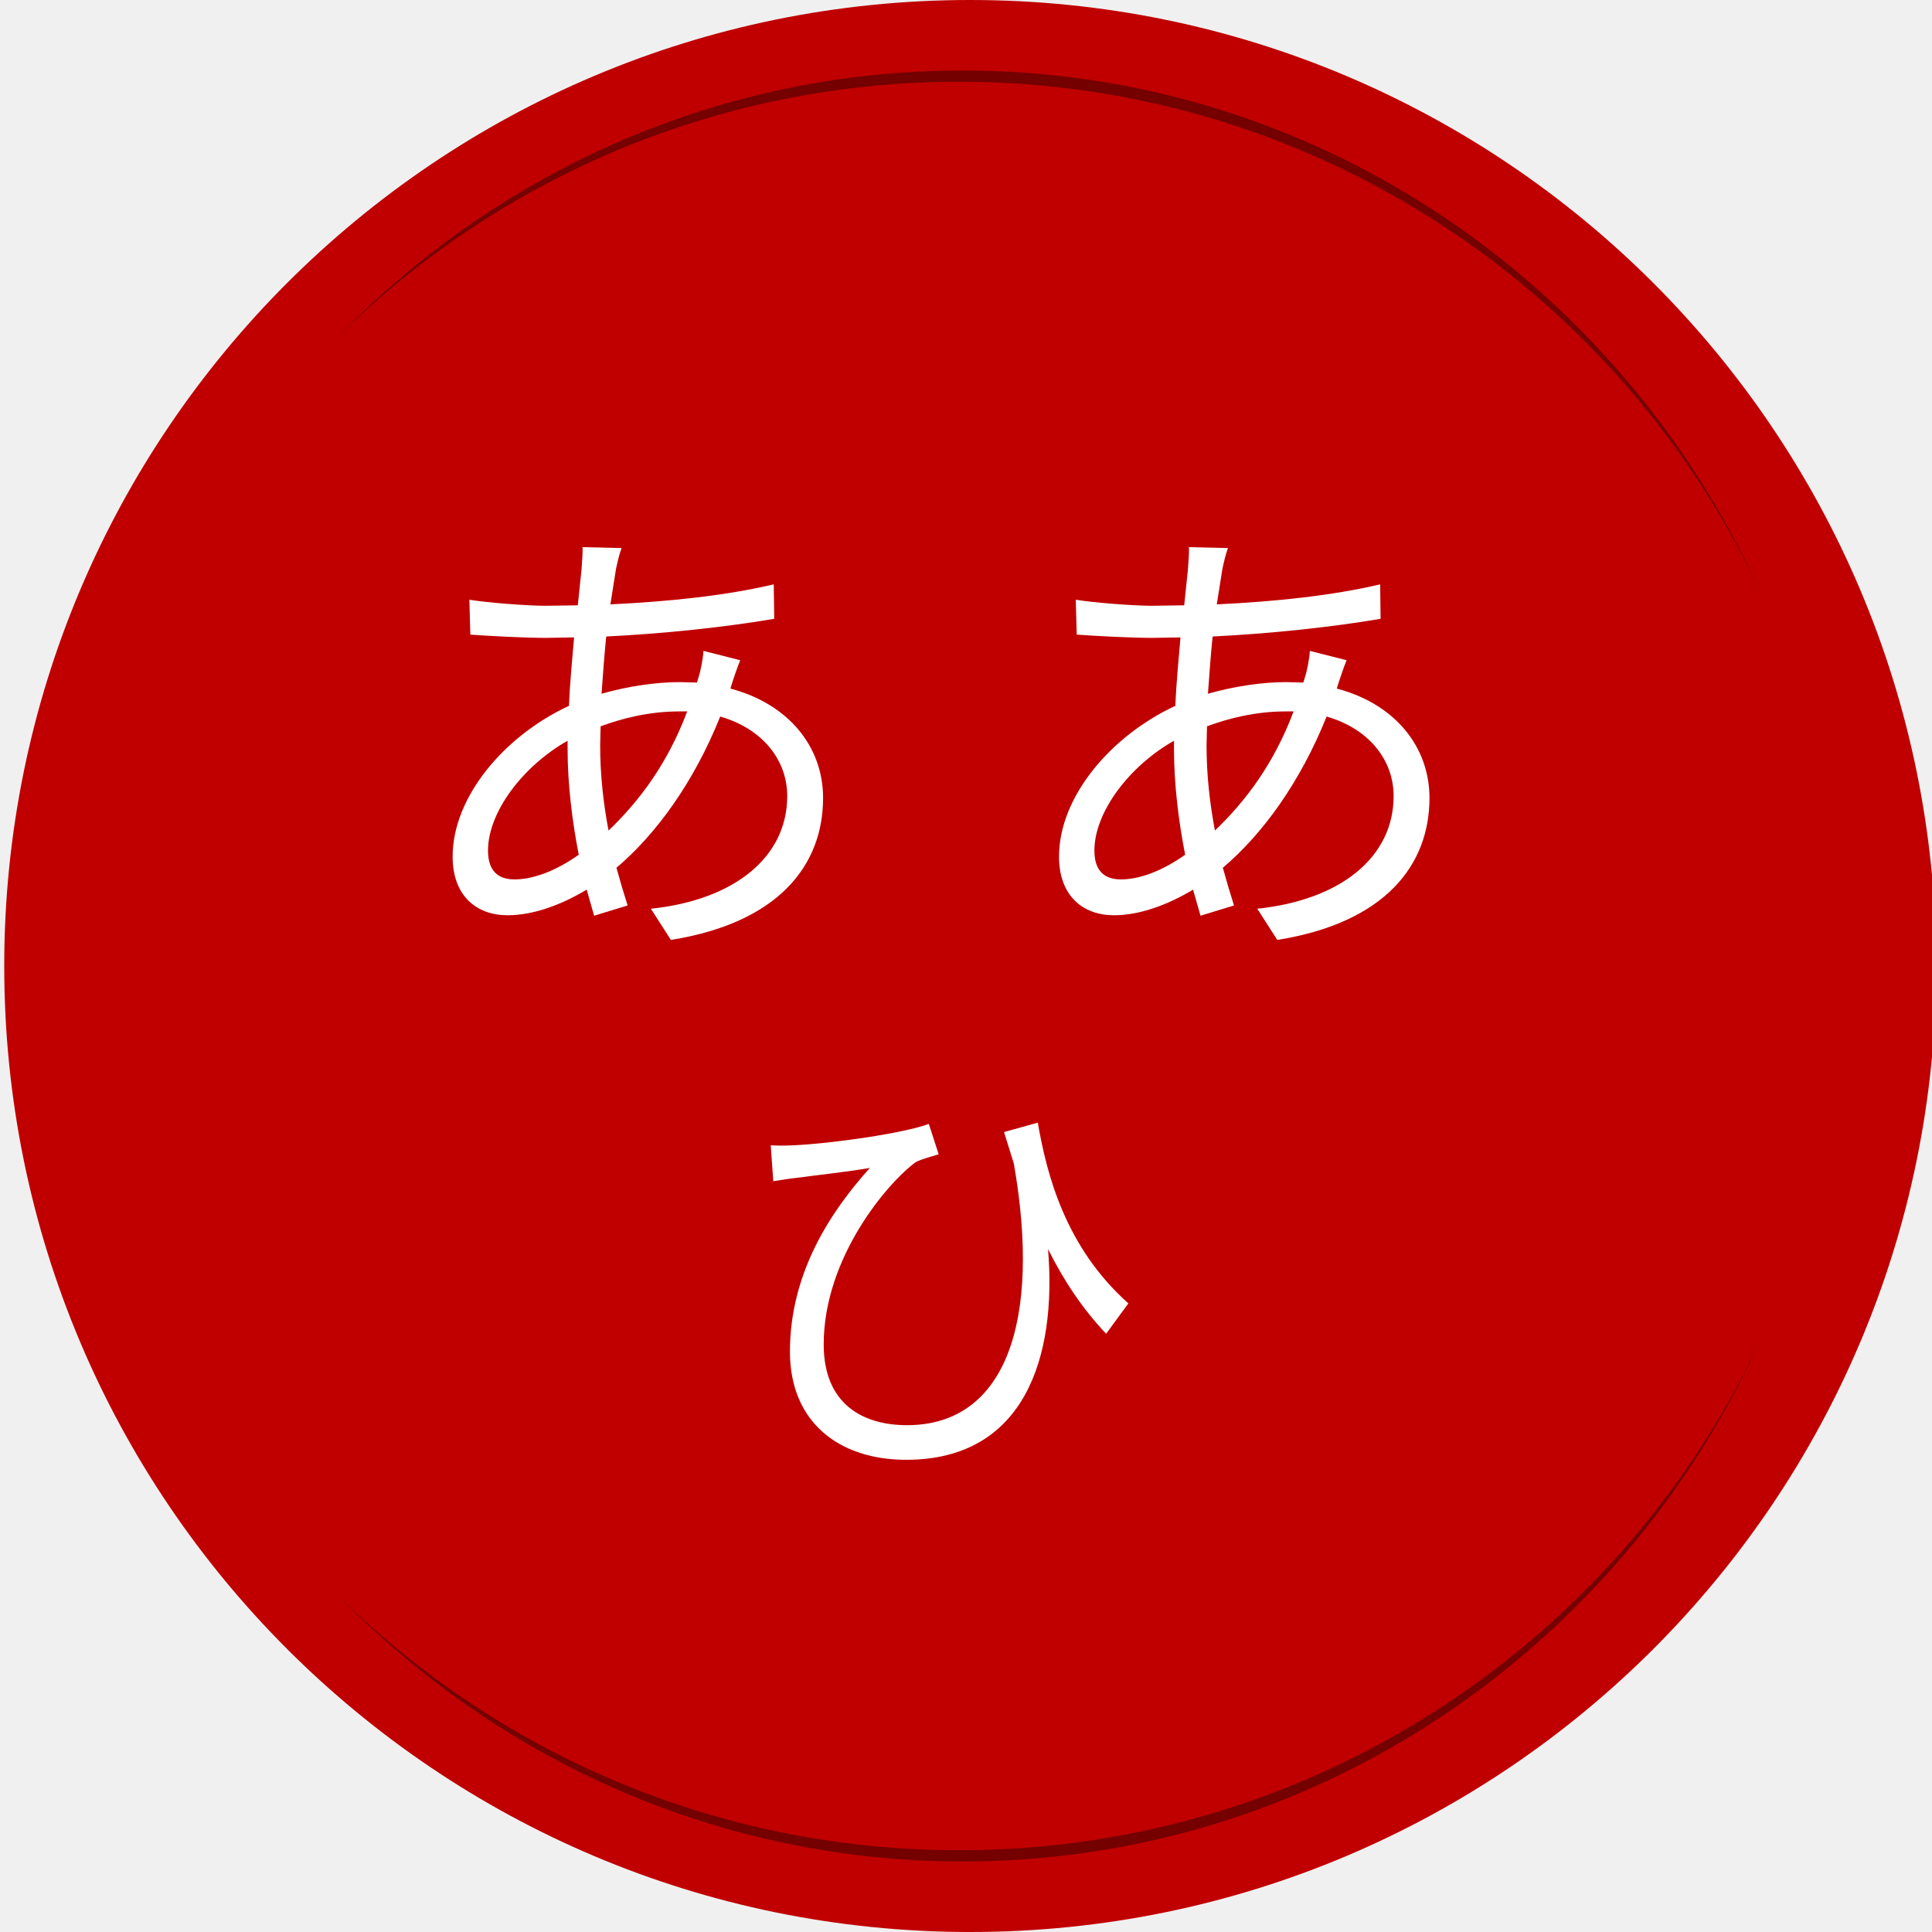
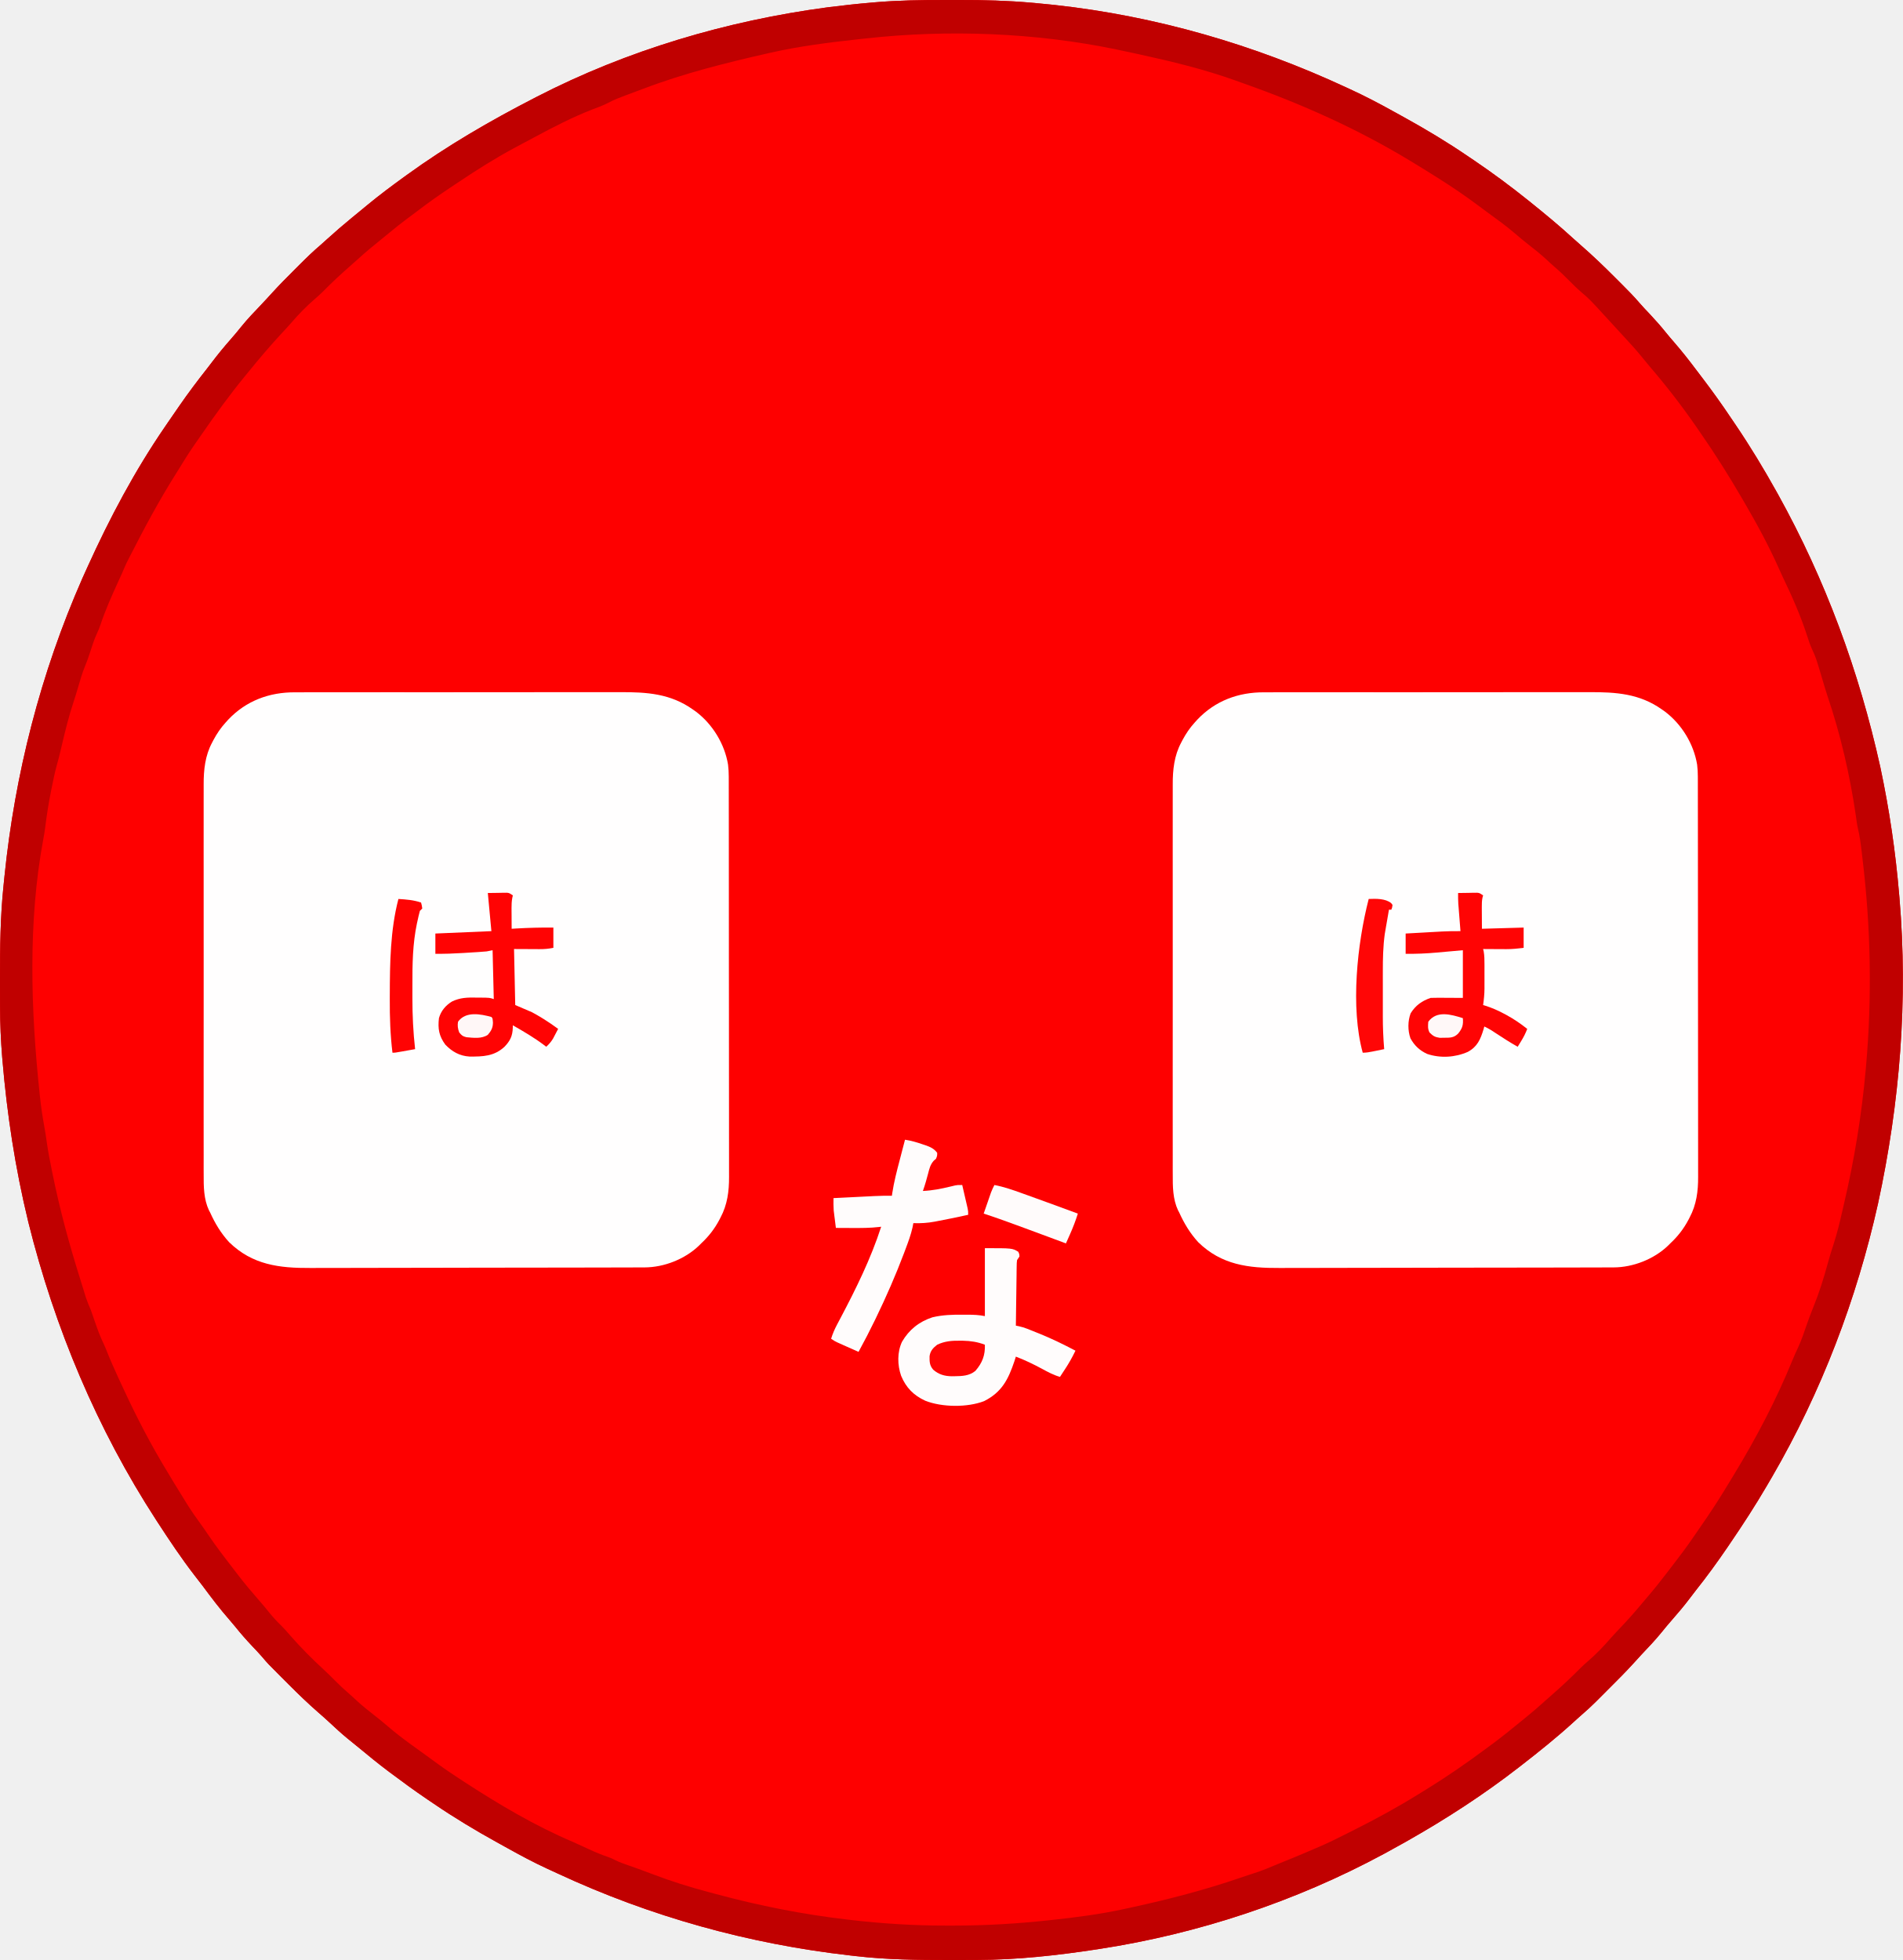
- <svg xmlns="http://www.w3.org/2000/svg" viewBox="0 0 1370 1370">
-   <path d="M3 685C3 306.685 309.685 0 688 0 1066.31 0 1373 306.685 1373 685 1373 1063.31 1066.31 1370 688 1370 309.685 1370 3 1063.31 3 685Z" fill="#C00000" fill-rule="evenodd" />
-   <path d="M60 685C60 334.299 338.704 50 682.5 50 1026.3 50 1305 334.299 1305 685 1305 1035.7 1026.3 1320 682.5 1320 338.704 1320 60 1035.7 60 685Z" fill="#740000" fill-rule="evenodd" />
-   <path d="M53 685C53 338.718 333.718 58 680 58 1026.28 58 1307 338.718 1307 685 1307 1031.28 1026.28 1312 680 1312 333.718 1312 53 1031.28 53 685Z" fill="#C00000" fill-rule="evenodd" />
-   <text fill="#FFFFFF" font-family="MS Gothic, sans-serif" font-weight="400" font-size="330" x="450" y="650" text-anchor="middle">あ</text>
-   <text fill="#FFFFFF" font-family="MS Gothic, sans-serif" font-weight="400" font-size="330" x="880" y="650" text-anchor="middle">あ</text>
-   <text fill="#FFFFFF" font-family="MS Gothic, sans-serif" font-weight="400" font-size="303" x="665" y="1020" text-anchor="middle">ひ</text>
+ <svg xmlns="http://www.w3.org/2000/svg" version="1.1" viewBox="-0.25 -0.27 1596.39 1644.52">
+   <path d="M792.49-.26c4.17,.01,8.34,0,12.52-.01C825.1-.31,844.97,.24,865,2c.87,.07,1.73,.15,2.62,.22c5.01,.43,10.01,.92,15.01,1.47c.74,.08,1.49,.16,2.26,.24C969.65,13.27,1051.74,37.11,1129,73c.96,.44,1.92,.88,2.91,1.34c12.69,5.83,24.99,12.24,37.18,19.04c3.03,1.69,6.07,3.36,9.12,5.04c18.14,10.02,35.85,20.67,52.98,32.35c1.87,1.27,3.74,2.54,5.62,3.8c15.52,10.52,30.58,21.69,45.19,33.43c.64,.51,1.28,1.03,1.94,1.56c12.13,9.76,24.11,19.65,35.58,30.18c2.12,1.93,4.25,3.82,6.42,5.7c9.88,8.61,19.3,17.63,28.54,26.91c1.84,1.85,3.69,3.69,5.54,5.53c5.32,5.32,10.59,10.63,15.47,16.37c2.69,3.12,5.55,6.07,8.39,9.06c4.83,5.15,9.45,10.38,13.86,15.9c2.12,2.61,4.29,5.15,6.49,7.67c6.69,7.69,12.92,15.67,19.03,23.81c1.81,2.4,3.62,4.78,5.44,7.17c7.9,10.41,15.48,20.98,22.75,31.84c1.52,2.25,3.04,4.5,4.57,6.75c12.17,18.01,23.41,36.56,33.98,55.55c.51,.92,1.02,1.83,1.55,2.77c39.57,71.36,67.82,147.8,85.68,228.63c7.66,35.96,12.77,71.2,15.77,106.6c.1,1.13,.2,2.27,.3,3.44c7.24,85.27,.42,171.27-18,256.12c-17.87,80.21-47.46,157.95-88.85,229.26c-1.34,2.3-1.89,3.23-2.45,4.18c-.57,.98-1.14,1.96-1.73,2.97c-9.79,16.78-20.33,32.99-31.27,49.03c-.7,1.03-1.41,2.07-2.13,3.14c-8.38,12.3-17.08,24.26-26.34,35.91c-1.83,2.33-3.61,4.69-5.4,7.05c-4.56,6.04-9.4,11.77-14.39,17.46c-3.14,3.58-6.2,7.21-9.18,10.94c-5.19,6.41-10.88,12.35-16.55,18.34c-2.35,2.52-4.66,5.09-6.97,7.64c-6.35,6.97-13,13.63-19.68,20.29c-2.06,2.05-4.12,4.12-6.17,6.18c-1.34,1.34-2.68,2.67-4.01,4.01c-.61,.6-1.21,1.21-1.83,1.83c-3.73,3.71-7.58,7.23-11.57,10.67c-2.47,2.13-4.87,4.34-7.28,6.54c-13.94,12.69-28.61,24.45-43.5,36c-.66,.51-1.31,1.02-1.99,1.55c-29.41,22.84-60.63,43.09-93.01,61.45c-.72,.41-1.43,.82-2.17,1.24c-5.25,2.97-10.53,5.89-15.83,8.76c-.89,.48-1.78,.96-2.69,1.46c-73.78,39.76-155.5,66.84-238.31,79.54c-.73,.11-1.46,.22-2.21,.34c-33.3,5.08-66.71,8.77-100.42,8.86c-1.64,.01-3.28,.02-4.91,.02c-5.2,.02-10.39,.03-15.58,.03c-.89,0-1.77,0-2.69,0c-26.17,.01-52.16-.22-78.19-3.25c-1.64-.18-3.27-.37-4.91-.55c-85.28-9.7-167.65-32.57-245.5-68.78c-3.04-1.41-6.08-2.81-9.13-4.21c-11.11-5.11-21.83-10.87-32.52-16.82c-3.04-1.7-6.1-3.38-9.15-5.06c-18.15-10.03-35.85-20.68-52.98-32.35c-1.87-1.27-3.74-2.54-5.62-3.8c-10.61-7.19-20.93-14.75-31.19-22.43c-.6-.45-1.21-.9-1.83-1.37c-8.25-6.2-16.22-12.72-24.16-19.31c-3.23-2.68-6.49-5.32-9.76-7.94c-5.29-4.32-10.26-8.94-15.25-13.59c-2.93-2.74-5.92-5.38-8.95-8c-8.76-7.63-17.04-15.63-25.24-23.85c-2-2.01-4.01-4.01-6.02-6.01c-11.3-11.29-11.3-11.29-16.32-17.22c-2.67-3.11-5.53-6.05-8.34-9.02c-4.85-5.15-9.47-10.39-13.88-15.92c-1.62-1.99-3.25-3.93-4.94-5.86c-8.06-9.18-15.36-18.84-22.63-28.66c-2.16-2.89-4.38-5.73-6.62-8.56c-11.07-14.33-21.19-29.5-31.06-44.69c-.44-.68-.88-1.36-1.34-2.06c-49.36-76.05-85-160.79-107.13-249.74C12.44,979.57,5.62,934.49,1.76,888.81c-.06-.74-.12-1.48-.19-2.25c-1.14-14-1.74-27.94-1.77-41.99c-.01-1.63-.02-3.26-.02-4.89c-.02-5.18-.03-10.37-.03-15.55c0-.89,0-1.77,0-2.68c-.01-26.44,.23-52.73,3-79.04c.26-2.52,.52-5.04,.77-7.56c8.73-85.49,30.12-169.96,65.39-250.01c1.43-3.17,2.26-5.01,3.09-6.84c.47-1.04,.94-2.09,1.43-3.16C91.81,434.29,112.8,394.77,138,358c.84-1.23,1.67-2.45,2.51-3.68c2.81-4.12,5.65-8.22,8.49-12.32c.47-.69,.95-1.38,1.44-2.08c7.31-10.58,15.01-20.78,22.96-30.88c1.44-1.83,2.85-3.68,4.25-5.54c4.97-6.58,10.17-12.86,15.61-19.06c3.11-3.54,6.12-7.12,9.05-10.81c5.14-6.36,10.8-12.22,16.43-18.13c3.19-3.34,6.31-6.75,9.41-10.17c5.75-6.31,11.73-12.37,17.78-18.39c1.77-1.76,3.54-3.54,5.31-5.31c5.75-5.76,11.54-11.37,17.76-16.63c1.67-1.5,3.34-3,5-4.5c6.86-6.21,13.84-12.26,21-18.12c.73-.61,1.47-1.21,2.23-1.83c1.52-1.25,3.04-2.49,4.56-3.73c2.07-1.71,4.14-3.41,6.2-5.12c10.06-8.3,20.44-16.07,31.01-23.7c.34-.25,.34-.25,2.08-1.51C374.89,121.98,410.9,101.08,448,82c.71-.37,1.43-.74,2.16-1.12C525.57,42.05,609.01,17.19,694.2,5.85c6.75-.85,12.3-1.49,17.86-2.1c.35-.04,.35-.04,2.12-.23C719.44,2.94,724.72,2.46,730,2c.99-.09,1.97-.18,2.99-.27c19.85-1.71,39.59-2.05,59.5-1.99Z" fill="#FE0000" />
+   <path d="M1060.18,580.61c1.27,0,2.55-.01,3.86-.01c3.5-.02,7-.01,10.5-.01c3.78,.01,7.57,0,11.36-.01c7.41-.02,14.81-.02,22.22-.02c6.03,.01,12.05,0,18.08,0c.86,0,1.72,0,2.6,0c1.75,0,3.49-.01,5.24-.01c16.36-.01,32.72-.01,49.08,.01c14.94,.01,29.88-.01,44.82-.03c15.37-.03,30.74-.04,46.1-.03c8.62,.01,17.24,0,25.85-.01c7.34-.02,14.68-.02,22.01,0c3.74,.01,7.48,.01,11.21-.01c22.31-.08,42.08,1.17,60.89,14.52c.85,.6,1.71,1.2,2.59,1.82c14,10.61,24.08,27.07,26.95,44.47c.42,3.41,.59,6.65,.59,10.08c.01,1.24,.01,2.48,.01,3.76c0,1.37,0,2.74,0,4.1c0,1.46,.01,2.92,.01,4.38c.01,4.01,.01,8.02,.01,12.02c0,4.33,.01,8.65,.02,12.98c.01,9.45,.02,18.9,.02,28.36c0,5.9,.01,11.81,.01,17.71c.01,16.36,.02,32.72,.03,49.08c0,1.05,0,2.09,0,3.17c0,1.05,0,2.1,0,3.18c0,2.13,0,4.25,0,6.38c0,1.05,0,2.1,0,3.19c0,17.08,.02,34.16,.05,51.24c.02,17.54,.03,35.09,.03,52.63c0,9.85,.01,19.7,.03,29.54c.01,8.39,.02,16.78,.01,25.16c0,4.28,0,8.55,.01,12.83c.01,3.92,.01,7.84,0,11.76c0,1.41,0,2.82,.01,4.23c.07,12.08-1.4,23.41-7.13,34.18c-.35,.67-.7,1.35-1.05,2.04c-3.99,7.52-8.96,13.91-15.2,19.71c-.6,.6-1.2,1.21-1.82,1.83c-11.8,11.37-29.33,18.27-45.74,18.31c-.54,0-.54,0-3.3,.01c-1.18,0-2.37,0-3.59,0c-1.26,.01-2.53,.01-3.83,.02c-3.51,.01-7.02,.01-10.53,.02c-3.79,.01-7.58,.02-11.36,.03c-9.15,.02-18.29,.04-27.44,.05c-2.59,0-5.17,.01-7.76,.01c-16.07,.03-32.15,.05-48.23,.06c-3.72,0-7.44,.01-11.16,.01c-.93,0-1.85,0-2.81,0c-14.96,.01-29.93,.05-44.89,.09c-15.38,.04-30.77,.07-46.15,.07c-8.63,0-17.26,.02-25.89,.05c-7.35,.03-14.71,.04-22.06,.03c-3.74-.01-7.49-.01-11.23,.02c-26.06,.16-48.68-2.52-68.21-21.61c-6.87-7.53-11.8-15.71-16-25c-.32-.59-.64-1.19-.97-1.8c-4.4-9.43-4.46-19.95-4.41-30.15c0-1.46-.01-2.93-.02-4.39c-.01-3.99,0-7.99,.01-11.98c0-4.31-.01-8.63-.01-12.95c-.02-8.45-.01-16.89-.01-25.34c.01-6.87,.01-13.73,.01-20.6c0-.98,0-1.96,0-2.97c0-1.99,0-3.98-.01-5.97c0-18.64,.01-37.28,.02-55.92c.02-15.97,.01-31.94,0-47.92c-.02-18.57-.02-37.14-.01-55.71c0-1.99,0-3.97,0-5.95c0-.98,0-1.95,0-2.96c0-6.85,0-13.71-.01-20.56c-.01-8.36,0-16.72,.01-25.08c.01-4.27,.01-8.53,0-12.79c-.01-3.91,0-7.82,.01-11.72c.01-1.41,.01-2.82,0-4.22c-.06-12.29,1.22-24.37,7.14-35.33c.18-.34,.18-.34,1.06-2.04c2.88-5.36,6.08-10.15,10.19-14.65c.75-.83,1.5-1.66,2.27-2.52c14.98-15.78,34.38-22.98,55.91-22.87Z" fill="#FFFEFE" />
+   <path d="M247.18,580.61c1.27,0,2.55-.01,3.86-.01c3.5-.02,7-.01,10.5-.01c3.78,.01,7.57,0,11.36-.01c7.41-.02,14.81-.02,22.22-.02c6.03,.01,12.05,0,18.08,0c.86,0,1.72,0,2.6,0c1.75,0,3.49-.01,5.24-.01c16.36-.01,32.72-.01,49.08,.01c14.94,.01,29.88-.01,44.82-.03c15.37-.03,30.74-.04,46.1-.03c8.62,.01,17.24,0,25.85-.01c7.34-.02,14.68-.02,22.01,0c3.74,.01,7.48,.01,11.21-.01c22.31-.08,42.08,1.17,60.89,14.52c.85,.6,1.71,1.2,2.59,1.82c14,10.61,24.08,27.07,26.95,44.47c.42,3.41,.59,6.65,.59,10.08c.01,1.24,.01,2.48,.01,3.76c0,1.37,0,2.74,0,4.1c0,1.46,.01,2.92,.01,4.38c.01,4.01,.01,8.02,.01,12.02c0,4.33,.01,8.65,.02,12.98c.01,9.45,.02,18.9,.02,28.36c0,5.9,.01,11.81,.01,17.71c.01,16.36,.02,32.72,.03,49.08c0,1.05,0,2.09,0,3.17c0,1.05,0,2.1,0,3.18c0,2.13,0,4.25,0,6.38c0,1.05,0,2.1,0,3.19c0,17.08,.02,34.16,.05,51.24c.02,17.54,.03,35.09,.03,52.63c0,9.85,.01,19.7,.03,29.54c.01,8.39,.02,16.78,.01,25.16c0,4.28,0,8.55,.01,12.83c.01,3.92,.01,7.84,0,11.76c0,1.41,0,2.82,.01,4.23c.07,12.08-1.4,23.41-7.13,34.18c-.35,.67-.7,1.35-1.05,2.04c-3.99,7.52-8.96,13.91-15.2,19.71c-.6,.6-1.2,1.21-1.82,1.83c-11.8,11.37-29.33,18.27-45.74,18.31c-.54,0-.54,0-3.3,.01c-1.18,0-2.37,0-3.59,0c-1.26,.01-2.53,.01-3.83,.02c-3.51,.01-7.02,.01-10.53,.02c-3.79,.01-7.58,.02-11.36,.03c-9.15,.02-18.29,.04-27.44,.05c-2.59,0-5.17,.01-7.76,.01c-16.07,.03-32.15,.05-48.23,.06c-3.72,0-7.44,.01-11.16,.01c-.93,0-1.85,0-2.81,0c-14.96,.01-29.93,.05-44.89,.09c-15.38,.04-30.77,.07-46.15,.07c-8.63,0-17.26,.02-25.89,.05c-7.35,.03-14.71,.04-22.06,.03c-3.74-.01-7.49-.01-11.23,.02c-26.06,.16-48.68-2.52-68.21-21.61c-6.87-7.53-11.8-15.71-16-25c-.32-.59-.64-1.19-.97-1.8c-4.4-9.43-4.46-19.95-4.41-30.15c0-1.46-.01-2.93-.02-4.39c-.01-3.99,0-7.99,.01-11.98c0-4.31-.01-8.63-.01-12.95c-.02-8.45-.01-16.89-.01-25.34c.01-6.87,.01-13.73,.01-20.6c0-.98,0-1.96,0-2.97c0-1.99,0-3.98-.01-5.97c0-18.64,.01-37.28,.02-55.92c.02-15.97,.01-31.94,0-47.92c-.02-18.57-.02-37.14-.01-55.71c0-1.99,0-3.97,0-5.95c0-.98,0-1.95,0-2.96c0-6.85,0-13.71-.01-20.56c-.01-8.36,0-16.72,.01-25.08c.01-4.27,.01-8.53,0-12.79c-.01-3.91,0-7.82,.01-11.72c.01-1.41,.01-2.82,0-4.22c-.06-12.29,1.22-24.37,7.14-35.33c.18-.34,.18-.34,1.06-2.04c2.88-5.36,6.08-10.15,10.19-14.65c.75-.83,1.5-1.66,2.27-2.52c14.98-15.78,34.38-22.98,55.91-22.87Z" fill="#FFFEFE" />
+   <path d="M792.49-.26c4.17,.01,8.34,0,12.52-.01C825.1-.31,844.97,.24,865,2c.87,.07,1.73,.15,2.62,.22c5.01,.43,10.01,.92,15.01,1.47c.74,.08,1.49,.16,2.26,.24C969.65,13.27,1051.74,37.11,1129,73c.96,.44,1.92,.88,2.91,1.34c12.69,5.83,24.99,12.24,37.18,19.04c3.03,1.69,6.07,3.36,9.12,5.04c18.14,10.02,35.85,20.67,52.98,32.35c1.87,1.27,3.74,2.54,5.62,3.8c15.52,10.52,30.58,21.69,45.19,33.43c.64,.51,1.28,1.03,1.94,1.56c12.13,9.76,24.11,19.65,35.58,30.18c2.12,1.93,4.25,3.82,6.42,5.7c9.88,8.61,19.3,17.63,28.54,26.91c1.84,1.85,3.69,3.69,5.54,5.53c5.32,5.32,10.59,10.63,15.47,16.37c2.69,3.12,5.55,6.07,8.39,9.06c4.83,5.15,9.45,10.38,13.86,15.9c2.12,2.61,4.29,5.15,6.49,7.67c6.69,7.69,12.92,15.67,19.03,23.81c1.81,2.4,3.62,4.78,5.44,7.17c7.9,10.41,15.48,20.98,22.75,31.84c1.52,2.25,3.04,4.5,4.57,6.75c12.17,18.01,23.41,36.56,33.98,55.55c.51,.92,1.02,1.83,1.55,2.77c39.57,71.36,67.82,147.8,85.68,228.63c7.66,35.96,12.77,71.2,15.77,106.6c.1,1.13,.2,2.27,.3,3.44c7.24,85.27,.42,171.27-18,256.12c-17.87,80.21-47.46,157.95-88.85,229.26c-1.34,2.3-1.89,3.23-2.45,4.18c-.57,.98-1.14,1.96-1.73,2.97c-9.79,16.78-20.33,32.99-31.27,49.03c-.7,1.03-1.41,2.07-2.13,3.14c-8.38,12.3-17.08,24.26-26.34,35.91c-1.83,2.33-3.61,4.69-5.4,7.05c-4.56,6.04-9.4,11.77-14.39,17.46c-3.14,3.58-6.2,7.21-9.18,10.94c-5.19,6.41-10.88,12.35-16.55,18.34c-2.35,2.52-4.66,5.09-6.97,7.64c-6.35,6.97-13,13.63-19.68,20.29c-2.06,2.05-4.12,4.12-6.17,6.18c-1.34,1.34-2.68,2.67-4.01,4.01c-.61,.6-1.21,1.21-1.83,1.83c-3.73,3.71-7.58,7.23-11.57,10.67c-2.47,2.13-4.87,4.34-7.28,6.54c-13.94,12.69-28.61,24.45-43.5,36c-.66,.51-1.31,1.02-1.99,1.55c-29.41,22.84-60.63,43.09-93.01,61.45c-.72,.41-1.43,.82-2.17,1.24c-5.25,2.97-10.53,5.89-15.83,8.76c-.89,.48-1.78,.96-2.69,1.46c-73.78,39.76-155.5,66.84-238.31,79.54c-.73,.11-1.46,.22-2.21,.34c-33.3,5.08-66.71,8.77-100.42,8.86c-1.64,.01-3.28,.02-4.91,.02c-5.2,.02-10.39,.03-15.58,.03c-.89,0-1.77,0-2.69,0c-26.17,.01-52.16-.22-78.19-3.25c-1.64-.18-3.27-.37-4.91-.55c-85.28-9.7-167.65-32.57-245.5-68.78c-3.04-1.41-6.08-2.81-9.13-4.21c-11.11-5.11-21.83-10.87-32.52-16.82c-3.04-1.7-6.1-3.38-9.15-5.06c-18.15-10.03-35.85-20.68-52.98-32.35c-1.87-1.27-3.74-2.54-5.62-3.8c-10.61-7.19-20.93-14.75-31.19-22.43c-.6-.45-1.21-.9-1.83-1.37c-8.25-6.2-16.22-12.72-24.16-19.31c-3.23-2.68-6.49-5.32-9.76-7.94c-5.29-4.32-10.26-8.94-15.25-13.59c-2.93-2.74-5.92-5.38-8.95-8c-8.76-7.63-17.04-15.63-25.24-23.85c-2-2.01-4.01-4.01-6.02-6.01c-11.3-11.29-11.3-11.29-16.32-17.22c-2.67-3.11-5.53-6.05-8.34-9.02c-4.85-5.15-9.47-10.39-13.88-15.92c-1.62-1.99-3.25-3.93-4.94-5.86c-8.06-9.18-15.36-18.84-22.63-28.66c-2.16-2.89-4.38-5.73-6.62-8.56c-11.07-14.33-21.19-29.5-31.06-44.69c-.44-.68-.88-1.36-1.34-2.06c-49.36-76.05-85-160.79-107.13-249.74C12.44,979.57,5.62,934.49,1.76,888.81c-.06-.74-.12-1.48-.19-2.25c-1.14-14-1.74-27.94-1.77-41.99c-.01-1.63-.02-3.26-.02-4.89c-.02-5.18-.03-10.37-.03-15.55c0-.89,0-1.77,0-2.68c-.01-26.44,.23-52.73,3-79.04c.26-2.52,.52-5.04,.77-7.56c8.73-85.49,30.12-169.96,65.39-250.01c1.43-3.17,2.26-5.01,3.09-6.84c.47-1.04,.94-2.09,1.43-3.16C91.81,434.29,112.8,394.77,138,358c.84-1.23,1.67-2.45,2.51-3.68c2.81-4.12,5.65-8.22,8.49-12.32c.47-.69,.95-1.38,1.44-2.08c7.31-10.58,15.01-20.78,22.96-30.88c1.44-1.83,2.85-3.68,4.25-5.54c4.97-6.58,10.17-12.86,15.61-19.06c3.11-3.54,6.12-7.12,9.05-10.81c5.14-6.36,10.8-12.22,16.43-18.13c3.19-3.34,6.31-6.75,9.41-10.17c5.75-6.31,11.73-12.37,17.78-18.39c1.77-1.76,3.54-3.54,5.31-5.31c5.75-5.76,11.54-11.37,17.76-16.63c1.67-1.5,3.34-3,5-4.5c6.86-6.21,13.84-12.26,21-18.12c.73-.61,1.47-1.21,2.23-1.83c1.52-1.25,3.04-2.49,4.56-3.73c2.07-1.71,4.14-3.41,6.2-5.12c10.06-8.3,20.44-16.07,31.01-23.7c.34-.25,.34-.25,2.08-1.51C374.89,121.98,410.9,101.08,448,82c.71-.37,1.43-.74,2.16-1.12C525.57,42.05,609.01,17.19,694.2,5.85c6.75-.85,12.3-1.49,17.86-2.1c.35-.04,.35-.04,2.12-.23C719.44,2.94,724.72,2.46,730,2c.99-.09,1.97-.18,2.99-.27c19.85-1.71,39.59-2.05,59.5-1.99ZM726,32c-1.96,.21-3.92,.42-5.88,.63C695.21,35.35,670.46,38.45,646,44c-.76,.17-1.52,.34-2.3,.52C608.65,52.5,573.65,61.21,540,74c-1.31,.49-2.62,.98-3.93,1.46c-20.29,7.57-20.29,7.57-25.88,10.48c-4.44,2.29-9.07,3.98-13.75,5.72c-16.45,6.42-32.29,14.59-47.83,22.94c-2.81,1.51-5.62,3-8.44,4.5c-2.03,1.09-4.07,2.18-6.11,3.28c-.9,.48-1.8,.96-2.73,1.45c-16.06,8.66-31.48,18.37-46.62,28.52c-2.47,1.66-4.94,3.3-7.42,4.94c-9.77,6.51-19.27,13.28-28.59,20.42c-2.65,2.02-5.33,3.99-8.01,5.98c-4.65,3.48-9.17,7.09-13.64,10.79c-2.3,1.9-4.62,3.79-6.94,5.66c-6.81,5.48-13.52,10.99-19.96,16.89c-1.98,1.82-3.99,3.59-6.02,5.35c-8.23,7.18-16.16,14.59-23.84,22.36c-2.02,1.99-4.07,3.86-6.23,5.7c-7.24,6.22-13.94,13.1-20.14,20.36c-2.45,2.81-5,5.53-7.54,8.26C226.51,289.69,217.12,300.72,208,312c-1.04,1.27-2.08,2.54-3.12,3.81c-12.66,15.45-24.34,31.53-35.66,47.98c-1.49,2.16-2.99,4.31-4.5,6.46c-4.77,6.79-9.23,13.7-13.53,20.8c-1.34,2.2-2.71,4.38-4.09,6.56C133.18,419.75,120.86,442.7,109,466c-.39,.76-.78,1.52-1.18,2.3c-.34,.68-.68,1.35-1.03,2.04c-.28,.55-.56,1.1-.85,1.66c-1.4,2.97-2.65,5.99-3.94,9c-.97,2.15-1.94,4.29-2.93,6.43c-5.44,11.95-10.81,23.8-14.95,36.28c-.91,2.68-1.91,5.17-3.12,7.73c-2.41,5.13-4.04,10.54-5.79,15.92c-1.28,3.9-2.59,7.74-4.21,11.52c-2.32,5.59-3.95,11.4-5.65,17.21c-1.21,4.11-2.43,8.21-3.79,12.27c-3.94,11.8-6.9,23.8-9.76,35.9c-.08,.35-.08,.35-.49,2.08c-.32,1.35-.64,2.7-.95,4.06c-.9,3.76-1.86,7.49-2.91,11.21c-1.81,6.5-3.13,13.09-4.45,19.7c-.13,.65-.26,1.3-.4,1.98c-2.04,10.24-3.69,20.5-4.96,30.88c-.4,3.25-.93,6.43-1.56,9.64C23.11,773.44,25.59,847.27,33,917.31c.08,.74,.16,1.47,.23,2.23c.92,8.49,2.12,16.88,3.66,25.28c.81,4.38,1.5,8.76,2.09,13.18c1.12,8.07,2.71,16.02,4.33,24c.16,.76,.31,1.53,.47,2.31c6.03,29.87,13.89,58.85,23.03,87.9c.85,2.69,1.68,5.38,2.5,8.08c.11,.36,.11,.36,.67,2.17c.6,1.97,1.21,3.94,1.81,5.92c1.22,3.64,2.7,7.09,4.21,10.62c1.17,3.23,2.27,6.49,3.38,9.75c2.18,6.34,4.43,12.54,7.38,18.57c1.08,2.33,2.03,4.65,2.96,7.03c2.8,7.07,5.95,13.98,9.09,20.9c.17,.36,.17,.36,.99,2.17c10.68,23.43,22.15,46.37,35.2,68.58c.25,.42,.25,.42,1.49,2.53c5.94,10.1,12.08,20.08,18.26,30.03c.6,.98,1.2,1.95,1.82,2.96c3.65,5.84,7.51,11.44,11.6,16.98c1.94,2.65,3.8,5.35,5.63,8.09c7.27,10.82,15.23,21.1,23.2,31.41c1,1.31,2.01,2.61,3.01,3.92c5.22,6.75,10.66,13.26,16.28,19.67c3.26,3.72,6.43,7.49,9.52,11.35c3.15,3.89,6.44,7.47,10.07,10.92c2.55,2.57,4.89,5.29,7.26,8.02c8.92,10.18,18.38,19.72,28.35,28.86c3.24,2.98,6.36,6.06,9.45,9.2c3.55,3.58,7.15,7,10.99,10.27c2.45,2.12,4.82,4.33,7.2,6.54c4.67,4.27,9.53,8.2,14.53,12.07c4.09,3.16,8.05,6.44,11.97,9.81c5.92,5.06,12.06,9.79,18.37,14.37c.69,.5,1.39,1.01,2.1,1.52c3.88,2.81,7.76,5.61,11.64,8.41c3.33,2.4,6.64,4.82,9.95,7.26c6.63,4.82,13.44,9.34,20.31,13.81c.7,.45,1.39,.91,2.11,1.37c28.48,18.49,58.6,36.33,89.89,49.63c1.75,.79,3.5,1.58,5.25,2.38c.47,.21,.47,.21,2.86,1.3c1.89,.86,3.77,1.73,5.66,2.61c5.46,2.54,10.93,4.77,16.62,6.72c2.61,.99,2.61,.99,5.41,2.42c3.77,1.85,7.6,3.21,11.58,4.57c6.83,2.36,13.61,4.85,20.37,7.43c15.21,5.79,30.53,10.6,46.25,14.77c2.16,.58,4.32,1.16,6.48,1.74c36.28,9.77,72.75,17.05,110.08,21.37c1.06,.13,2.11,.25,3.2,.38c26.6,3.07,53.13,4.72,79.91,4.69c2.06-.01,4.12,0,6.18,0c26.51-.02,52.78-1.56,79.15-4.38c.84-.09,1.68-.18,2.55-.27c20.61-2.2,41.13-4.85,61.4-9.28c2.15-.47,4.3-.94,6.46-1.41c30.89-6.72,61.11-14.56,91.03-24.83c2.52-.85,5.03-1.7,7.55-2.53c.67-.22,1.34-.44,2.03-.67c1.86-.61,3.72-1.22,5.58-1.84c4.29-1.48,8.46-3.2,12.64-4.99c2.57-1.1,5.16-2.15,7.76-3.18c5.69-2.27,11.36-4.6,17-7c.83-.35,1.67-.71,2.52-1.07c2.92-1.24,5.82-2.49,8.73-3.74c.92-.39,1.83-.78,2.77-1.18c7.79-3.37,15.36-7.13,22.92-10.97c2.01-1.01,4.01-2.02,6.03-3.03c18.49-9.29,36.45-19.07,54.03-30.01c2.1-1.29,4.21-2.59,6.31-3.88c17.46-10.77,34.14-22.3,50.59-34.55c1.8-1.34,3.6-2.68,5.41-4c7.81-5.78,15.33-11.89,22.84-18.05c1.65-1.35,3.3-2.7,4.96-4.04c5.33-4.31,10.5-8.75,15.57-13.37c2.04-1.86,4.11-3.68,6.2-5.48c8.22-7.19,16.15-14.6,23.82-22.36c2.04-2.02,4.12-3.91,6.3-5.77c6.93-5.95,13.18-12.53,19.16-19.42c2.95-3.34,6.02-6.54,9.09-9.77c6.04-6.4,11.82-12.96,17.44-19.73c1.34-1.62,2.71-3.22,4.08-4.82c5.84-6.81,11.42-13.78,16.84-20.93c1.54-2.03,3.1-4.06,4.66-6.08c5.75-7.47,11.42-14.95,16.73-22.75c.84-1.21,1.67-2.42,2.51-3.63c2.85-4.12,5.67-8.24,8.49-12.37c.43-.63,.85-1.25,1.29-1.9c6.45-9.46,12.5-19.14,18.41-28.94c1.21-2.01,2.42-4.01,3.64-6c18.63-30.61,35.65-62.96,49.16-96.16c1.53-3.72,3.14-7.37,4.88-11c2.75-5.98,4.83-12.17,6.96-18.39c1.77-5.14,3.65-10.2,5.72-15.23c4.85-11.93,8.7-24.14,12.05-36.57c1.47-5.43,3.14-10.77,4.89-16.12c2.98-9.22,5.26-18.57,7.39-28.02c.43-1.87,.86-3.75,1.3-5.62C1555.43,972.8,1561.6,935.1,1565,897c.08-.85,.15-1.7,.23-2.58c5.13-58.09,4.03-116.48-2.98-174.34c-.26-2.13-.5-4.26-.75-6.39c-.74-6.3-1.55-12.52-3.04-18.7c-.83-3.6-1.27-7.27-1.77-10.93c-5-34.02-12.83-68.14-23.91-100.72c-1.42-4.29-2.69-8.63-3.97-12.96c-5.67-19.04-5.67-19.04-8.75-25.69c-1.65-3.58-2.88-7.18-4.06-10.94c-5.41-16.92-12.79-33.62-20.5-49.61c-1.14-2.39-2.23-4.78-3.29-7.21c-8.51-19.24-18.62-37.78-29.21-55.93c-.54-.93-1.08-1.86-1.64-2.82c-10.97-18.88-22.54-37.28-35-55.22c-1.11-1.6-2.21-3.2-3.31-4.81c-12.21-17.72-25.52-34.89-39.54-51.2c-2.39-2.8-4.7-5.65-7.01-8.51c-4.49-5.51-9.26-10.73-14.1-15.93c-1.83-1.98-3.66-3.97-5.48-5.96c-1.83-2-3.65-3.99-5.48-5.99c-.99-1.07-1.98-2.15-2.96-3.22c-15.03-16.43-15.03-16.43-22.23-22.59c-3.6-3.09-6.92-6.38-10.25-9.75c-3.87-3.91-7.77-7.68-11.96-11.24c-2.45-2.11-4.8-4.31-7.16-6.51c-4.68-4.27-9.55-8.21-14.56-12.08c-3.94-3.05-7.74-6.22-11.51-9.48c-7.45-6.41-15.4-12.12-23.34-17.89c-2.42-1.76-4.82-3.55-7.21-5.35c-11.11-8.33-22.51-16.05-34.26-23.45c-.84-.53-1.68-1.06-2.54-1.6c-6.12-3.86-12.28-7.65-18.46-11.4c-.89-.54-1.78-1.08-2.7-1.64c-43.87-26.57-91.01-47.64-139.33-64.66c-2.19-.78-4.37-1.57-6.55-2.36c-26.46-9.5-53.79-16.1-81.23-22.09c-.66-.14-1.31-.29-1.98-.43c-4.4-.96-8.8-1.89-13.21-2.82c-1.18-.25-2.37-.51-3.59-.77C868.36,27.1,795.08,24.34,726,32Z" fill="#C00000" />
+   <path d="M826,1047c23,0,23,0,28,3c.94,2,.94,2,1,4c-.66,.99-1.32,1.98-2,3c-.28,2.45-.28,2.45-.32,5.39c-.02,1.1-.04,2.2-.06,3.34c-.01,1.18-.02,2.37-.03,3.59c-.02,1.22-.04,2.44-.06,3.69c-.06,3.89-.11,7.79-.15,11.68c-.04,2.63-.08,5.27-.12,7.91c-.1,6.46-.18,12.93-.26,19.4c.77,.15,1.55,.29,2.34,.45c4.94,1.03,9.55,3.11,14.22,4.99c1.1,.44,2.2,.88,3.34,1.33c10.32,4.19,20.24,9.05,30.1,14.23c-2.61,5.42-5.44,10.48-8.75,15.5c-.41,.63-.82,1.26-1.25,1.91c-.99,1.54-2,3.06-3,4.59c-5.46-1.57-10.16-4.11-15.12-6.81c-7.16-3.84-14.28-7.31-21.88-10.19c-.39,1.24-.78,2.47-1.19,3.75c-5.18,15.36-10.52,26.04-25.43,33.57c-14.08,5.45-35.33,5.24-49.38-.32c-9.77-4.47-16.18-11.02-20.27-20.92c-3.17-9.07-3.35-19.83,.77-28.58c5.9-10.1,14.33-16.85,25.5-20.5c8.61-2.06,17.12-2.28,25.94-2.19c1.19,0,2.38,0,3.61,0c5.05,.03,9.47,.19,14.45,1.19c0-19,0-38,0-57Z" fill="#FFFCFC" />
+   <path d="M759,956c5.13,.79,9.74,2.1,14.63,3.81c.75,.25,1.5,.5,2.27,.75c4.21,1.47,7.33,2.76,10.1,6.44c0,2.5,0,2.5-1,5c-.63,.54-1.25,1.08-1.9,1.63c-2.9,3.27-3.64,6.58-4.72,10.75c-.41,1.48-.82,2.97-1.23,4.46c-.1,.35-.1,.35-.58,2.14c-.76,2.7-1.65,5.36-2.57,8.02c7.82-.34,15.22-1.81,22.8-3.63c.75-.17,1.49-.35,2.26-.53c.66-.16,1.32-.32,2.01-.49C803,994,803,994,807,994c.84,3.6,1.67,7.21,2.5,10.81c.12,.51,.12,.51,.72,3.11c.23,.98,.45,1.96,.69,2.97c.1,.46,.1,.46,.63,2.75C812,1016,812,1016,812,1019c-8.39,1.89-16.8,3.59-25.25,5.19c-.91,.18-1.82,.36-2.76,.54c-6.06,1.13-11.83,1.49-17.99,1.27c-.24,1.23-.48,2.46-.72,3.72c-1.37,6.11-3.52,11.87-5.72,17.72c-.44,1.18-.89,2.37-1.34,3.59c-7,18.49-14.85,36.5-23.47,54.28c-.33,.69-.67,1.38-1.01,2.09c-4.37,8.99-8.93,17.84-13.74,26.6c-3.27-1.45-6.54-2.91-9.81-4.37c-.47-.21-.47-.21-2.82-1.25c-.89-.4-1.78-.8-2.7-1.22c-.82-.36-1.65-.73-2.49-1.11C700,1125,700,1125,697,1123c1.3-4.22,2.91-7.98,4.98-11.87c.3-.57,.3-.57,1.82-3.44c.16-.3,.16-.3,.96-1.82c13.09-24.75,25.63-50.17,34.24-76.87c-.55,.07-1.1,.14-1.67,.22c-7.66,.88-15.25,.89-22.95,.84c-1.3,0-2.59-.01-3.92-.01c-3.15-.01-6.31-.03-9.46-.05c-.34-2.67-.67-5.33-1-8c-.1-.74-.19-1.49-.29-2.25c-.09-.75-.18-1.49-.27-2.25c-.09-.67-.17-1.34-.26-2.03c-.26-3.5-.21-6.97-.18-10.47c5.69-.29,11.38-.57,17.08-.85c1.93-.1,3.87-.2,5.8-.3c2.79-.14,5.58-.27,8.37-.41c.86-.05,1.71-.09,2.59-.14c5.06-.24,10.09-.34,15.16-.3c.09-.65,.18-1.31,.27-1.98c1.46-9.61,3.89-18.89,6.36-28.27c.42-1.63,.84-3.26,1.27-4.89c1.03-3.96,2.06-7.91,3.1-11.86Z" fill="#FFFCFC" />
+   <path d="M1223,749c2.94-.05,5.87-.09,8.81-.12c.42-.01,.42-.01,2.53-.06c.8,0,1.6-.01,2.43-.02c.74-.01,1.48-.02,2.24-.03C1241,749,1241,749,1244,751c-.16,.54-.33,1.09-.49,1.65c-.59,2.72-.62,5.2-.61,7.99c0,.97,.01,1.93,.01,2.92c.01,1.22,.02,2.44,.03,3.69c.02,3.92,.04,7.83,.06,11.75c5.83-.17,5.83-.17,35-1c0,5.67,0,11.33,0,17c-5.08,.63-9.45,1.12-14.47,1.1c-1.15-.01-2.29-.01-3.48-.01c-1.17-.01-2.34-.02-3.55-.03c-.6,0-.6,0-3.65-.01c-2.95-.01-5.9-.03-8.85-.05c.16,.67,.32,1.33,.49,2.02c.61,3.56,.65,7.03,.64,10.62c0,.73,0,1.46,.01,2.21c0,1.54-.01,3.08-.01,4.61c0,2.33,0,4.66,.01,7c0,1.5-.01,3-.01,4.5c0,.68,.01,1.37,.01,2.08c-.02,4.74-.48,9.28-1.14,13.96c.55,.17,1.11,.34,1.67,.51c5.54,1.75,10.59,3.92,15.71,6.68c.72,.39,1.45,.77,2.21,1.17c6.21,3.38,11.86,7.24,17.41,11.64c-1.37,3.7-3.06,6.95-5.12,10.31c-.54,.89-1.08,1.77-1.64,2.68c-.41,.66-.82,1.33-1.24,2.01c-6.17-3.44-12.05-7.23-17.95-11.11c-.72-.47-1.44-.94-2.19-1.43c-.64-.42-1.29-.85-1.96-1.29c-1.92-1.18-3.87-2.19-5.9-3.17c-.22,.79-.44,1.57-.66,2.38c-2.56,8.46-5.22,14.62-13.21,18.93c-10.65,4.68-23.02,5.45-34.13,1.69c-6.29-2.92-10.65-6.99-13.97-13.08c-2.31-6.55-2.3-14.43,.16-20.98c4.06-6.58,9.51-10.51,16.81-12.94c2.06-.08,4.13-.11,6.2-.1c1.09,0,2.18,.01,3.3,.01c1.38,.01,2.76,.02,4.19,.03c4.44,.02,8.87,.04,13.31,.06c0-13.33,0-26.67,0-40c-16.69,1.5-16.69,1.5-21.87,1.97c-8.75,.78-17.33,1.18-26.13,1.03c0-5.67,0-11.33,0-17c5.1-.29,10.21-.57,15.31-.85c1.74-.1,3.47-.2,5.2-.3c2.51-.14,5.01-.27,7.52-.41c.76-.05,1.52-.09,2.31-.14c5.23-.28,10.42-.34,15.66-.3c-.06-.76-.12-1.51-.18-2.29c-.28-3.45-.55-6.89-.82-10.33c-.1-1.19-.19-2.38-.29-3.61c-.09-1.15-.18-2.31-.27-3.5c-.09-1.05-.17-2.11-.26-3.2c-.18-3.03-.21-6.03-.18-9.07Z" fill="#FF0404" />
+   <path d="M409,749c1.45-.02,1.45-.02,8.81-.12c.46-.01,.46-.01,2.77-.06c.72-.01,1.44-.01,2.19-.02c.74-.01,1.48-.02,2.24-.03C427,749,427,749,430,751c-.16,.71-.33,1.42-.49,2.16c-.51,2.86-.62,5.46-.61,8.36c.01,1.02,.01,2.04,.01,3.1c.01,1.05,.02,2.11,.03,3.19c0,1.08,.01,2.15,.01,3.26c.01,2.64,.03,5.29,.05,7.93c1.19-.07,2.37-.14,3.59-.22c10.5-.61,20.9-.88,31.41-.78c0,5.67,0,11.33,0,17c-4.15,.83-7.43,1.12-11.61,1.1c-.57,0-.57,0-3.41-.01c-.71,0-.71,0-4.29-.03c-4.56-.02-9.13-.04-13.69-.06c.33,15.67,.67,31.33,1,47c4.67,2,9.33,4,14,6c2.73,1.47,5.33,2.92,7.94,4.56c.29,.18,.29,.18,1.8,1.09c4.22,2.6,8.25,5.43,12.26,8.35c-.91,1.75-1.83,3.5-2.75,5.25c-.26,.49-.26,.49-1.55,2.95c-1.65,2.71-3.36,4.67-5.7,6.8c-.6-.46-1.19-.92-1.81-1.4c-8.32-6.26-17.16-11.43-26.19-16.6c-.01,.34-.01,.34-.05,2.08c-.22,6.94-2.19,10.94-6.95,15.92c-8.65,8.01-18.09,8.31-29.4,8.22c-8.21-.5-14.62-4.1-20.29-10.03c-5.26-7.25-6.35-13.29-5.31-22.19c1.71-6.11,5.61-10.72,11-14c6.84-3.26,12.81-3.4,20.31-3.25c1.09,.01,2.17,.01,3.29,.02c7.93,.07,7.93,.07,11.4,1.23c-.33-13.67-.67-27.33-1-41c-.82,.17-.82,.17-5,1c-2.36,.21-4.73,.39-7.1,.54c-.68,.04-1.36,.08-2.05,.13c-1.43,.09-2.86,.17-4.29,.26c-2.16,.13-4.31,.27-6.46,.41c-7.71,.48-15.37,.76-23.1,.66c0-5.67,0-11.33,0-17c15.67-.67,31.33-1.33,47-2c-1-10.67-2-21.33-3-32Z" fill="#FF0303" />
+   <path d="M1148,754c6.03-.26,13.9-.46,18.82,3.44c.19,.26,.19,.26,1.18,1.56c-.31,2.19-.31,2.19-1,4c-.66,0-1.32,0-2,0c-.65,3.75-1.3,7.5-1.94,11.25c-.18,1.04-.36,2.09-.55,3.16c-.18,1.05-.35,2.09-.54,3.17c-.16,.94-.32,1.88-.49,2.85c-1.39,10.3-1.63,20.53-1.61,30.91c0,1.45,0,2.9-.01,4.35c0,3.02,0,6.05,.01,9.07c.01,3.84,0,7.67,0,11.5c-.01,3-.01,5.99,0,8.98c0,1.41,0,2.83-.01,4.24c-.01,9.23,.36,18.33,1.14,27.52c-2.44,.5-4.87,1-7.31,1.5c-.69,.14-1.38,.29-2.09,.43c-2.93,.6-5.61,1.07-8.6,1.07c-10.44-37.91-4.64-91.6,5-129Z" fill="#FF0606" />
+   <path d="M334,754c6.58,.41,12.74,.87,19,3c.63,2.38,.63,2.38,1,5c-.66,.66-1.32,1.32-2,2c-.76,2.82-1.41,5.58-2,8.44c-.16,.74-.33,1.47-.5,2.23c-3.57,17.02-3.82,34.17-3.76,51.48c.01,3.65,0,7.29-.01,10.94c-.01,14.41,.66,28.58,2.27,42.91c-2.07,.37-4.14,.74-6.21,1.11c-1.6,.29-3.2,.58-4.8,.86C331.22,883,331.22,883,329,883c-1.84-15.01-2.32-29.82-2.25-44.94c0-1.12,.01-2.24,.01-3.39c.09-26.89,.39-54.48,7.24-80.67Z" fill="#FF0303" />
+   <path d="M834,994c8.02,1.53,15.52,4.16,23.19,6.94c1.35,.48,2.7,.97,4.05,1.45c14.28,5.12,28.53,10.35,42.76,15.61c-1.9,6.02-4.1,11.8-6.69,17.56c-.59,1.33-1.18,2.66-1.77,3.98c-.51,1.14-1.02,2.28-1.54,3.46c-.91-.34-1.83-.69-2.77-1.04c-10.41-3.92-20.85-7.78-31.29-11.6c-2.7-.99-5.4-1.98-8.09-2.97c-8.91-3.26-17.82-6.48-26.85-9.39c1.12-3.25,2.25-6.5,3.38-9.75c.31-.92,.63-1.84,.96-2.79c.31-.89,.61-1.78,.93-2.69c.29-.82,.57-1.64,.86-2.48c.83-2.18,1.79-4.22,2.87-6.29Z" fill="#FFFBFB" />
+   <path d="M804.88,1124.63c.87,0,1.74,.01,2.63,.01c6.49,.13,12.4,1.02,18.49,3.36c.35,8.82-2.21,15.37-8,22c-5.18,4.23-11.21,4.35-17.62,4.44c-.72,.01-1.44,.02-2.18,.03c-6.08-.1-10.88-1.46-15.57-5.53c-3.05-3.63-3.1-6.71-3.03-11.33c.69-4.52,2.88-6.86,6.4-9.61c6.12-2.93,12.18-3.48,18.88-3.37Z" fill="#FF0404" />
+   <path d="M412,853c1,1,1,1,1.31,4.69c-.05,4.42-1.4,6.92-4.31,10.31c-5.22,3.48-12.02,2.53-18,2c-3.21-.84-3.74-1.36-6-4c-1.16-3.11-1.56-5.71-1-9c6.41-8.96,18.86-6.49,28-4Z" fill="#FFF7F7" />
+   <path d="M1227,854c.46,5.72-.36,8.55-4,13c-3.54,3.48-6.59,3.43-11.44,3.44c-.65,.01-.65,.01-3.93,.06c-4.12-.57-5.73-1.59-8.63-4.5c-1.55-3.09-1.29-5.59-1-9c7.09-9.72,19.31-6.04,29-3Z" fill="#FFF8F8" />
</svg>
